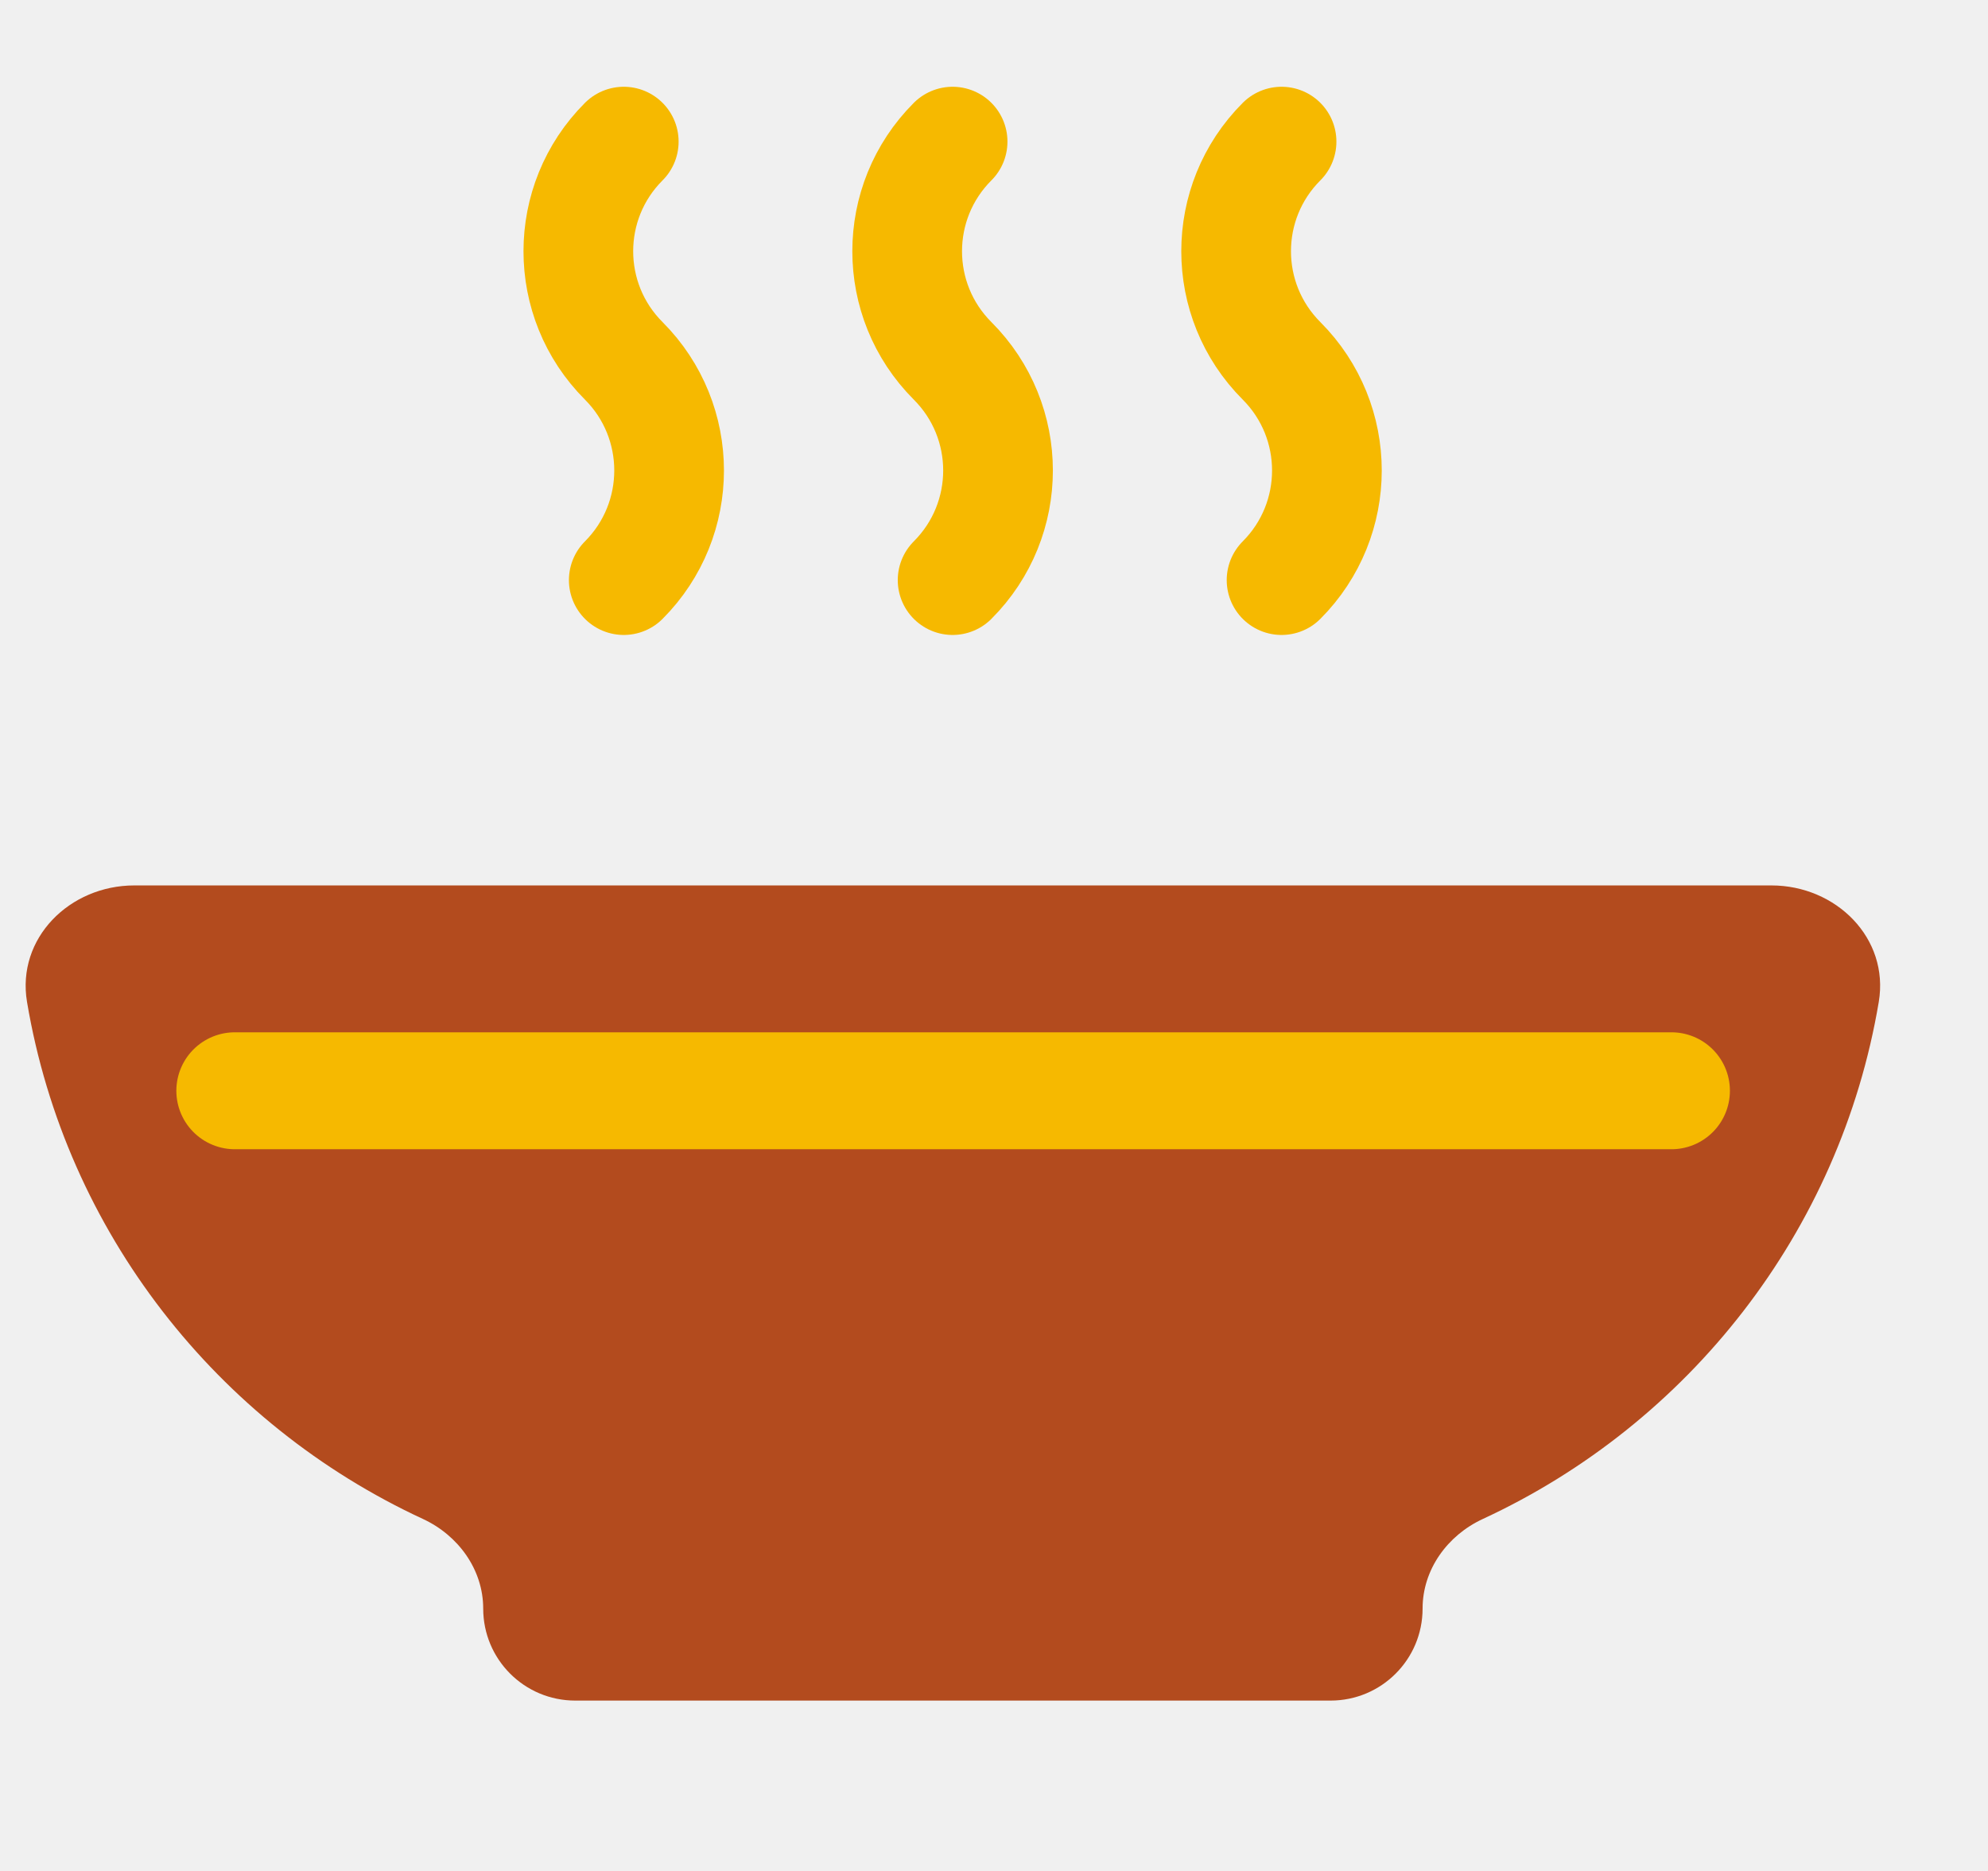
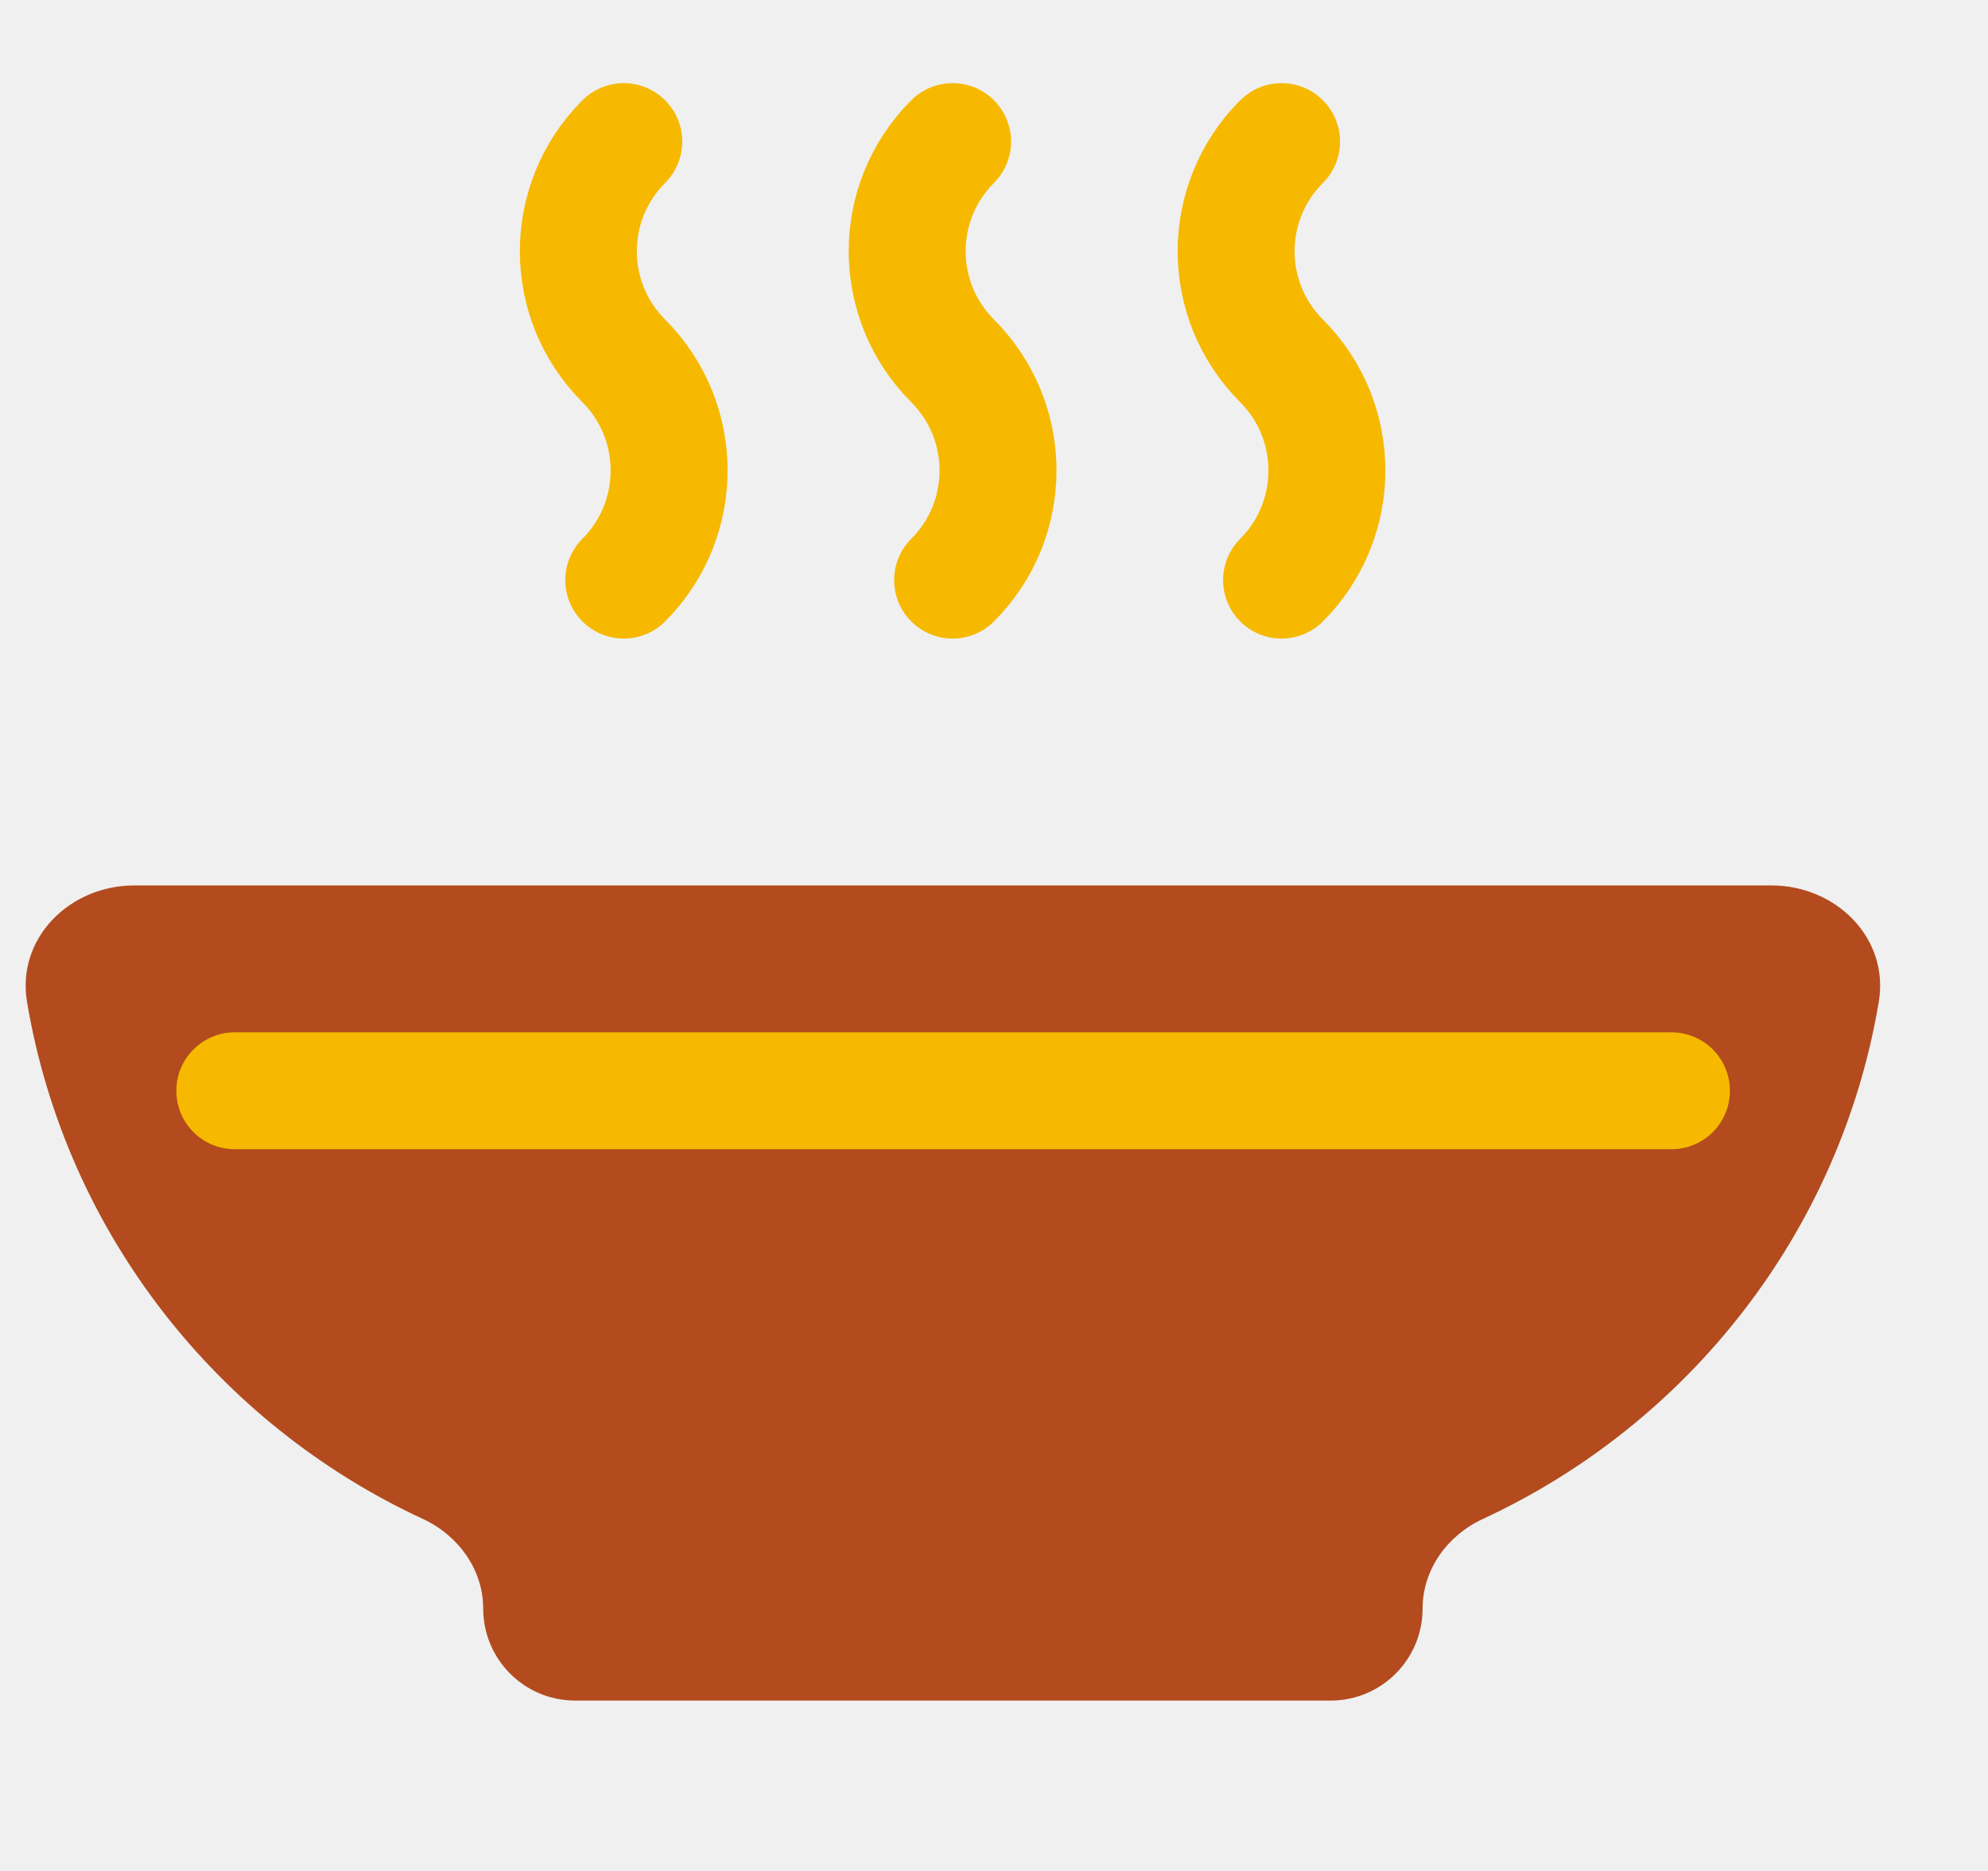
<svg xmlns="http://www.w3.org/2000/svg" width="17" height="16" viewBox="0 0 17 16" fill="none">
  <mask id="mask0_5414_3708" style="mask-type:luminance" maskUnits="userSpaceOnUse" x="0" y="-1" width="17" height="17">
    <path d="M0.148 -0.227H16.148V15.773H0.148V-0.227Z" fill="white" />
  </mask>
  <g mask="url(#mask0_5414_3708)">
    <path d="M16.066 8.568C16.157 8.023 15.701 7.572 15.148 7.572H1.148C0.596 7.572 0.14 8.023 0.231 8.568C0.562 10.537 1.859 12.176 3.617 12.99C3.919 13.13 4.132 13.423 4.132 13.756C4.132 14.191 4.484 14.543 4.919 14.543H11.378C11.813 14.543 12.165 14.191 12.165 13.756C12.165 13.423 12.377 13.13 12.68 12.99C14.438 12.176 15.735 10.537 16.066 8.568Z" fill="#B34B1E" />
    <path d="M2.008 9.328H14.293" stroke="#F6B900" stroke-miterlimit="10" stroke-linecap="round" stroke-linejoin="round" />
-     <path d="M5.334 1.211C4.816 1.729 4.816 2.568 5.334 3.086C5.851 3.604 5.851 4.443 5.334 4.961" stroke="#F6B900" stroke-width="0.938" stroke-miterlimit="10" stroke-linecap="round" stroke-linejoin="round" />
-     <path d="M8.146 1.211C7.628 1.729 7.628 2.568 8.146 3.086C8.664 3.604 8.664 4.443 8.146 4.961" stroke="#F6B900" stroke-width="0.938" stroke-miterlimit="10" stroke-linecap="round" stroke-linejoin="round" />
-     <path d="M10.959 1.211C10.441 1.729 10.441 2.568 10.959 3.086C11.476 3.604 11.476 4.443 10.959 4.961" stroke="#F6B900" stroke-width="0.938" stroke-miterlimit="10" stroke-linecap="round" stroke-linejoin="round" />
+     <path d="M5.334 1.211C4.816 1.729 4.816 2.568 5.334 3.086C5.851 3.604 5.851 4.443 5.334 4.961" stroke="#F6B900" strokeWidth="0.938" stroke-miterlimit="10" stroke-linecap="round" stroke-linejoin="round" />
+     <path d="M8.146 1.211C7.628 1.729 7.628 2.568 8.146 3.086C8.664 3.604 8.664 4.443 8.146 4.961" stroke="#F6B900" strokeWidth="0.938" stroke-miterlimit="10" stroke-linecap="round" stroke-linejoin="round" />
+     <path d="M10.959 1.211C10.441 1.729 10.441 2.568 10.959 3.086C11.476 3.604 11.476 4.443 10.959 4.961" stroke="#F6B900" strokeWidth="0.938" stroke-miterlimit="10" stroke-linecap="round" stroke-linejoin="round" />
  </g>
</svg>
